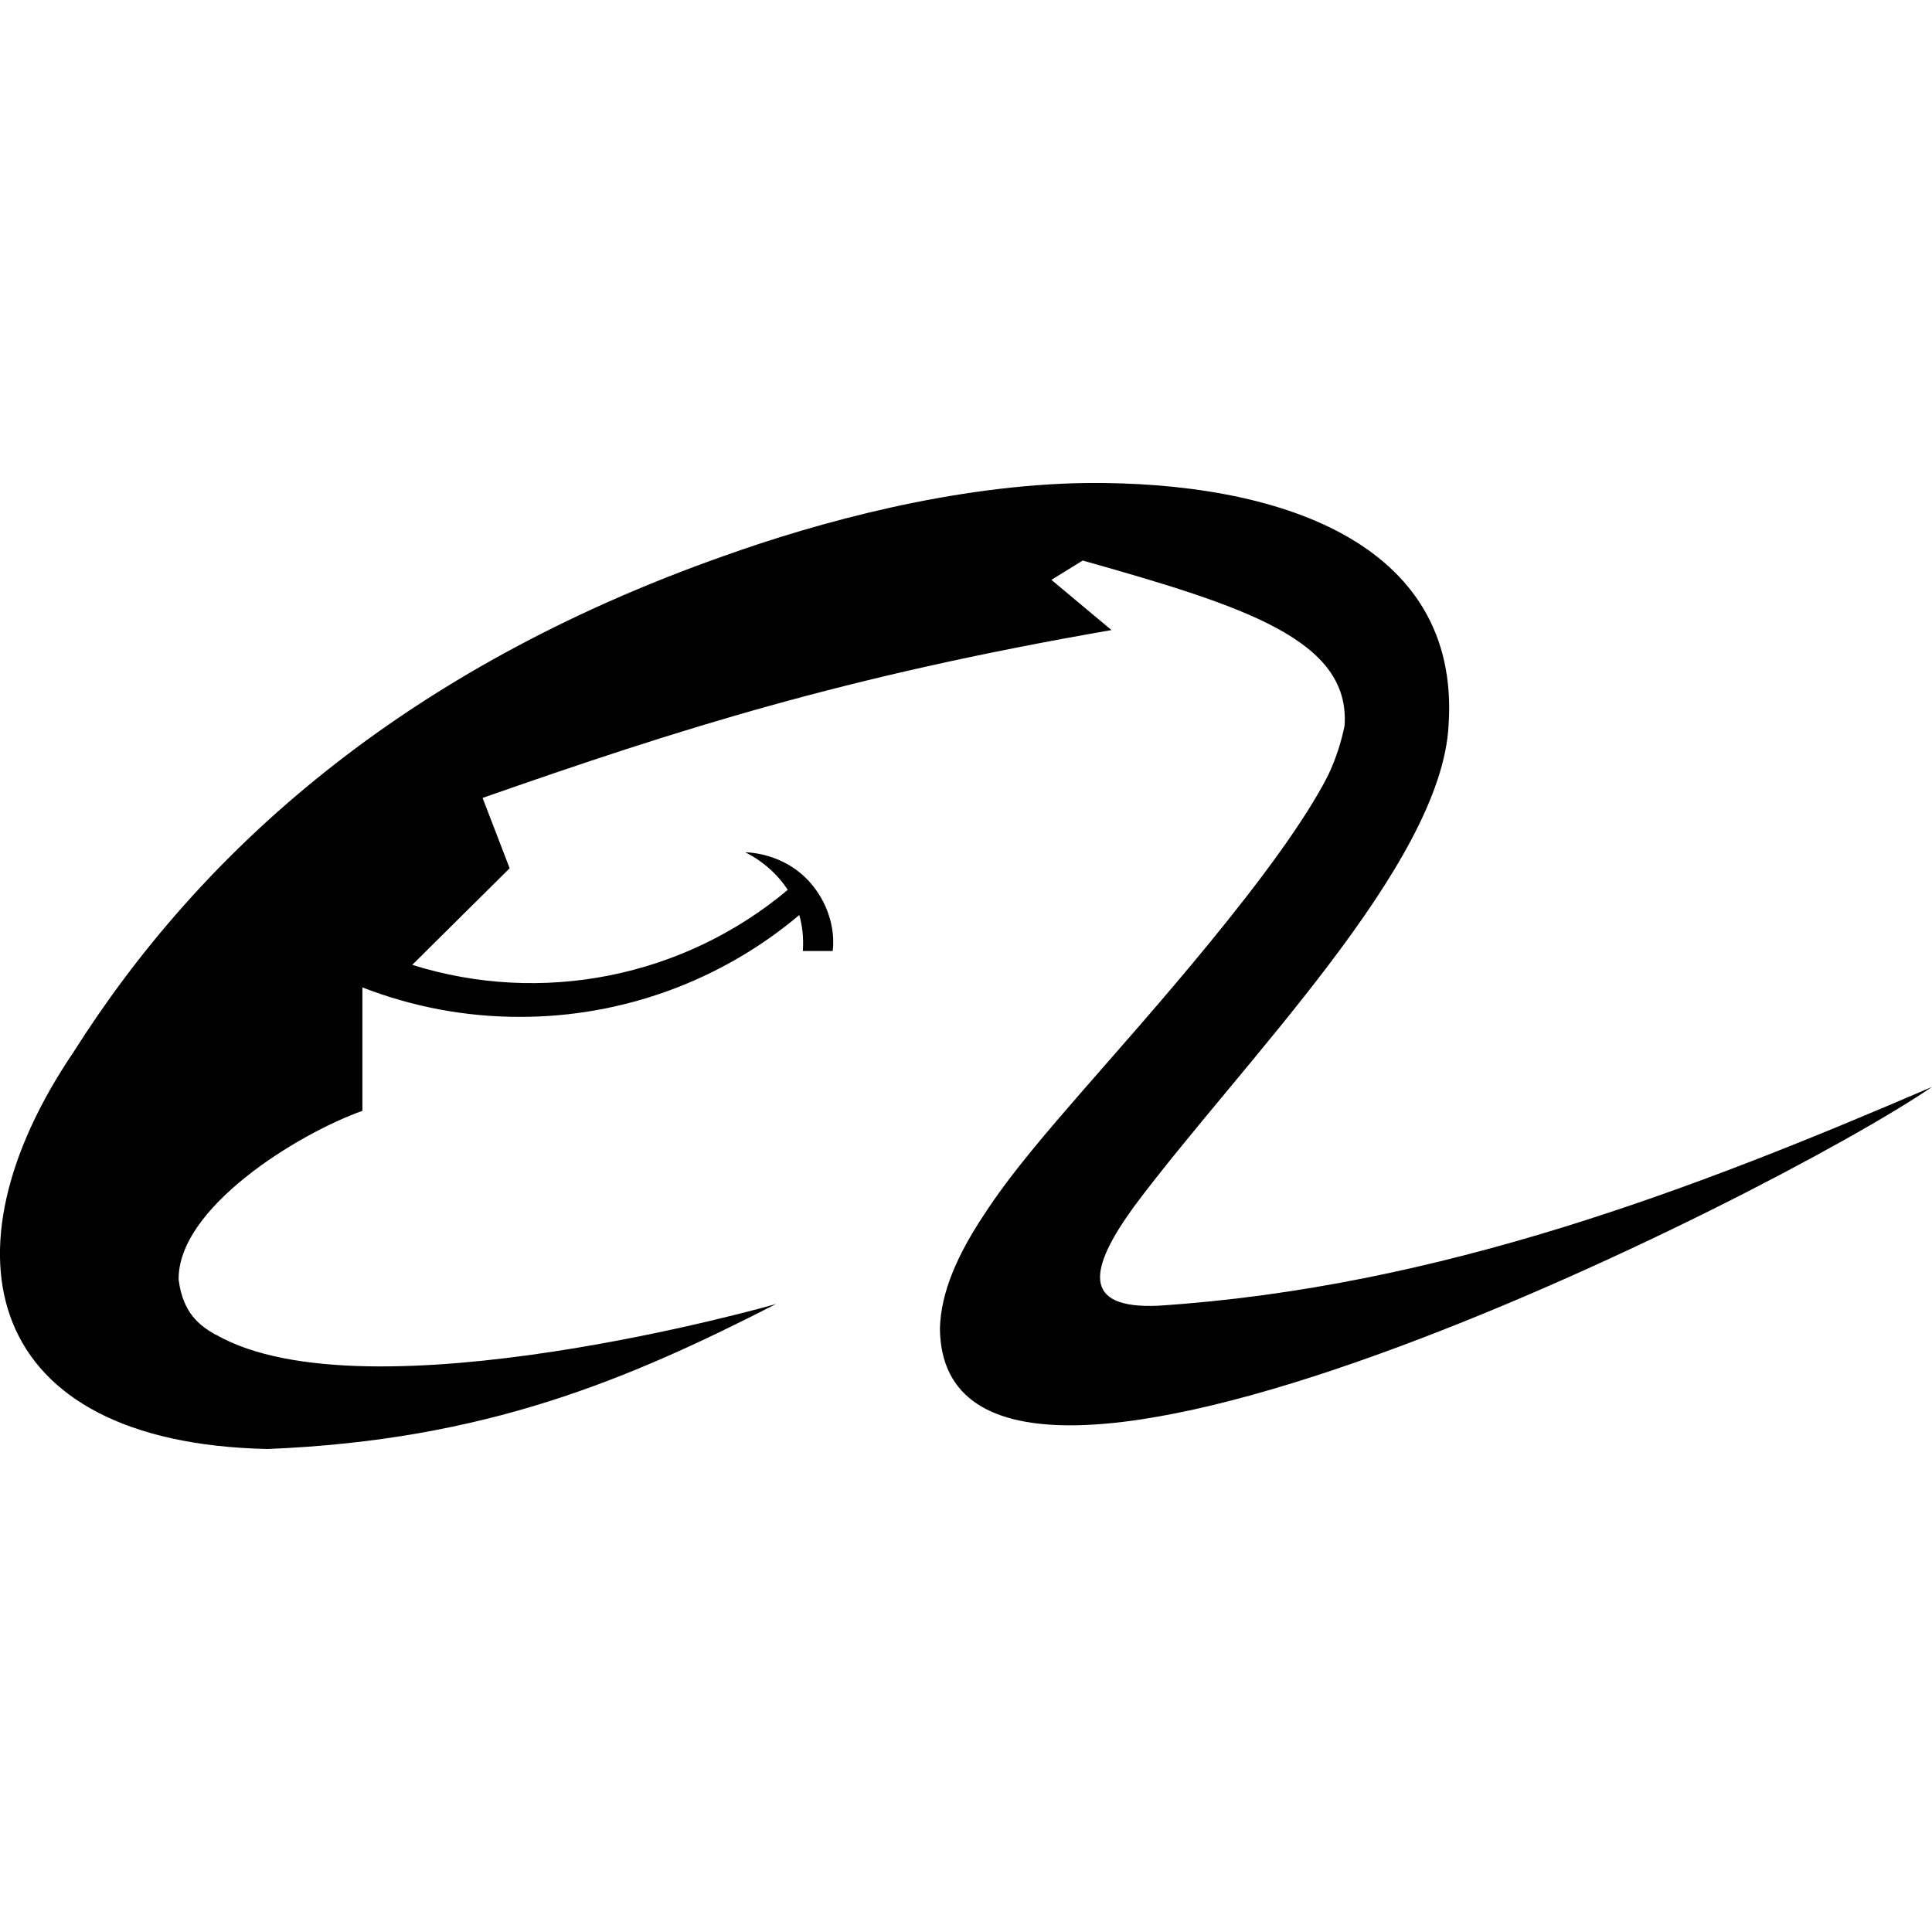
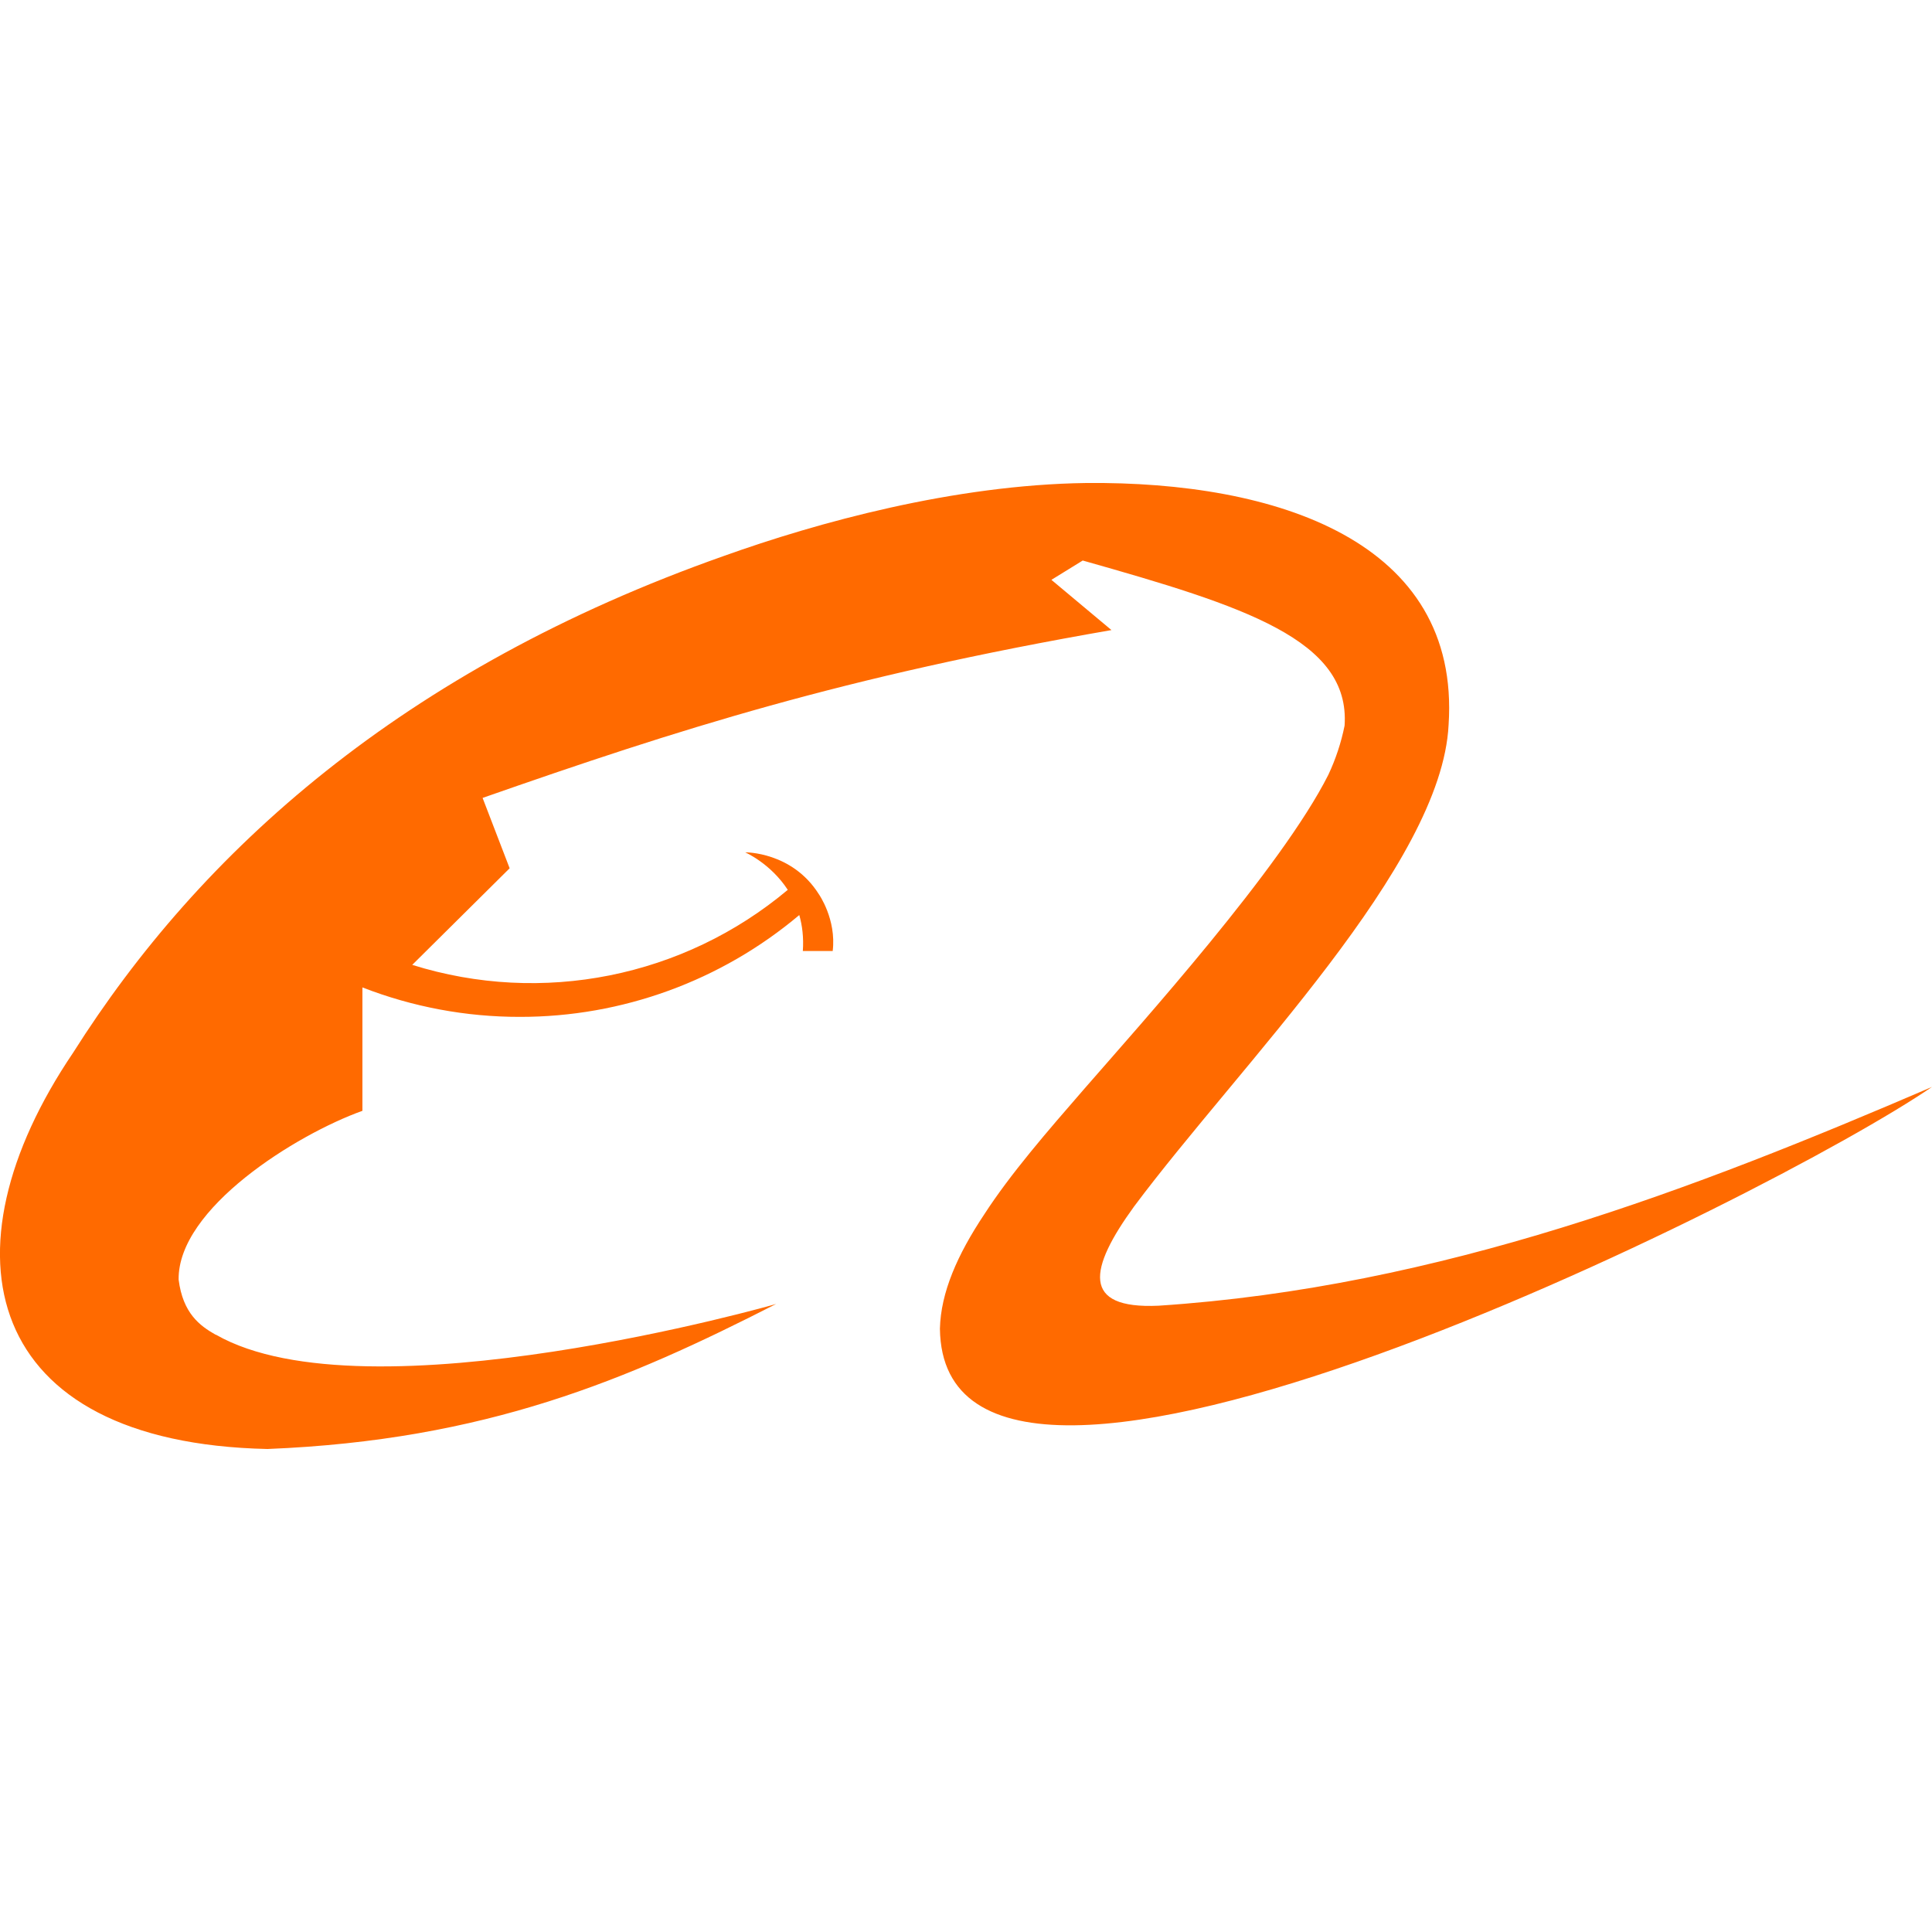
- <svg xmlns="http://www.w3.org/2000/svg" role="img" viewBox="0 0 24 24">
+ <svg xmlns="http://www.w3.org/2000/svg" fill="#FF6A00" role="img" viewBox="0 0 24 24">
  <path d="M14.391 16.22c-.963.044-.865-.459-.302-1.234 1.32-1.768 3.82-4.236 3.906-5.982.151-2.283-2.143-3.026-4.501-3.004-1.645.022-3.344.492-4.501.906C5 8.315 2.489 10.576.909 13.076-.768 15.554-.216 17.923 3.322 18c2.716-.109 4.48-.862 6.32-1.802.01 0-5.086 1.453-6.958.383l-.008-.002c-.193-.11-.404-.264-.457-.683-.012-.885 1.46-1.802 2.283-2.097v-1.533a5.374 5.374 0 0 0 1.955.366 5.378 5.378 0 0 0 3.472-1.265c.037.13.056.278.044.447h.371c.048-.394-.172-.706-.172-.706-.333-.529-.915-.52-.915-.52s.315.137.529.466a4.953 4.953 0 0 1-4.665.932l1.21-1.2-.336-.874c2.435-.852 4.48-1.507 7.812-2.085l-.746-.624.389-.24c2.01.568 3.325.985 3.253 2.051a2.672 2.672 0 0 1-.202.611c-.584 1.158-2.326 3.09-3.029 3.898-.465.535-.92 1.06-1.245 1.562-.335.503-.54.971-.551 1.42.043 3.504 10.334-1.64 12.324-3.003-2.943 1.266-6.113 2.489-9.609 2.718Z" />
</svg>
